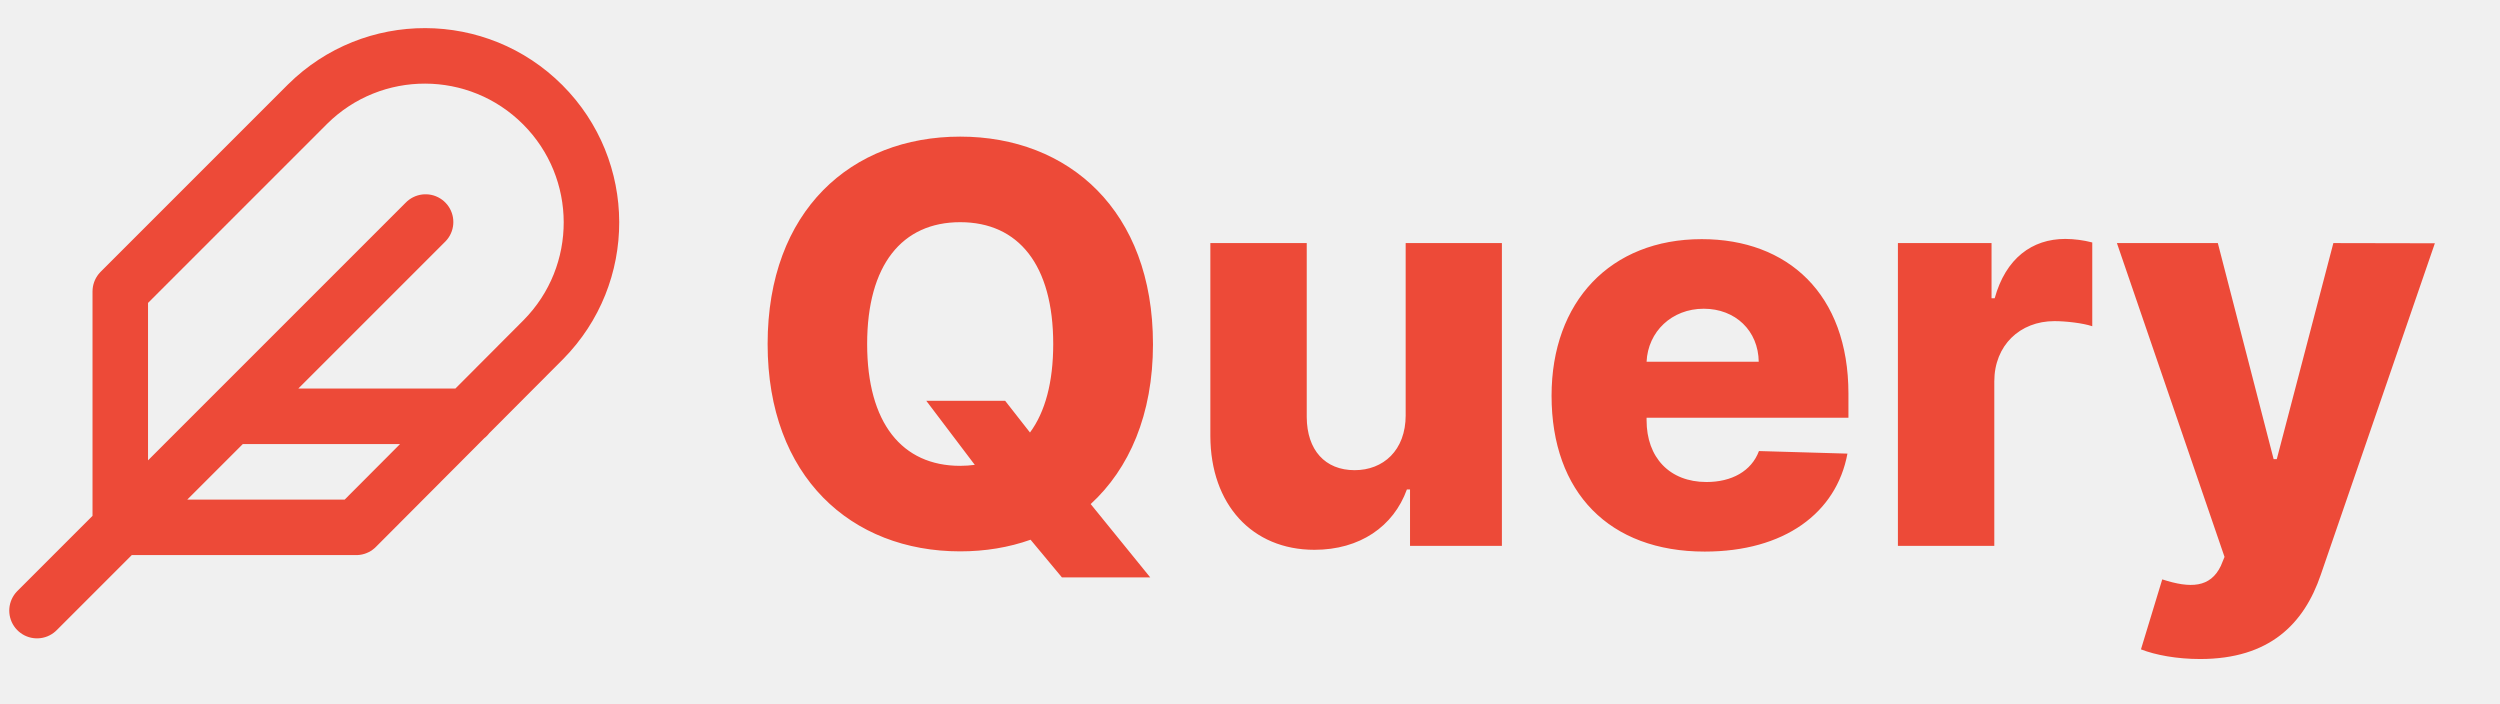
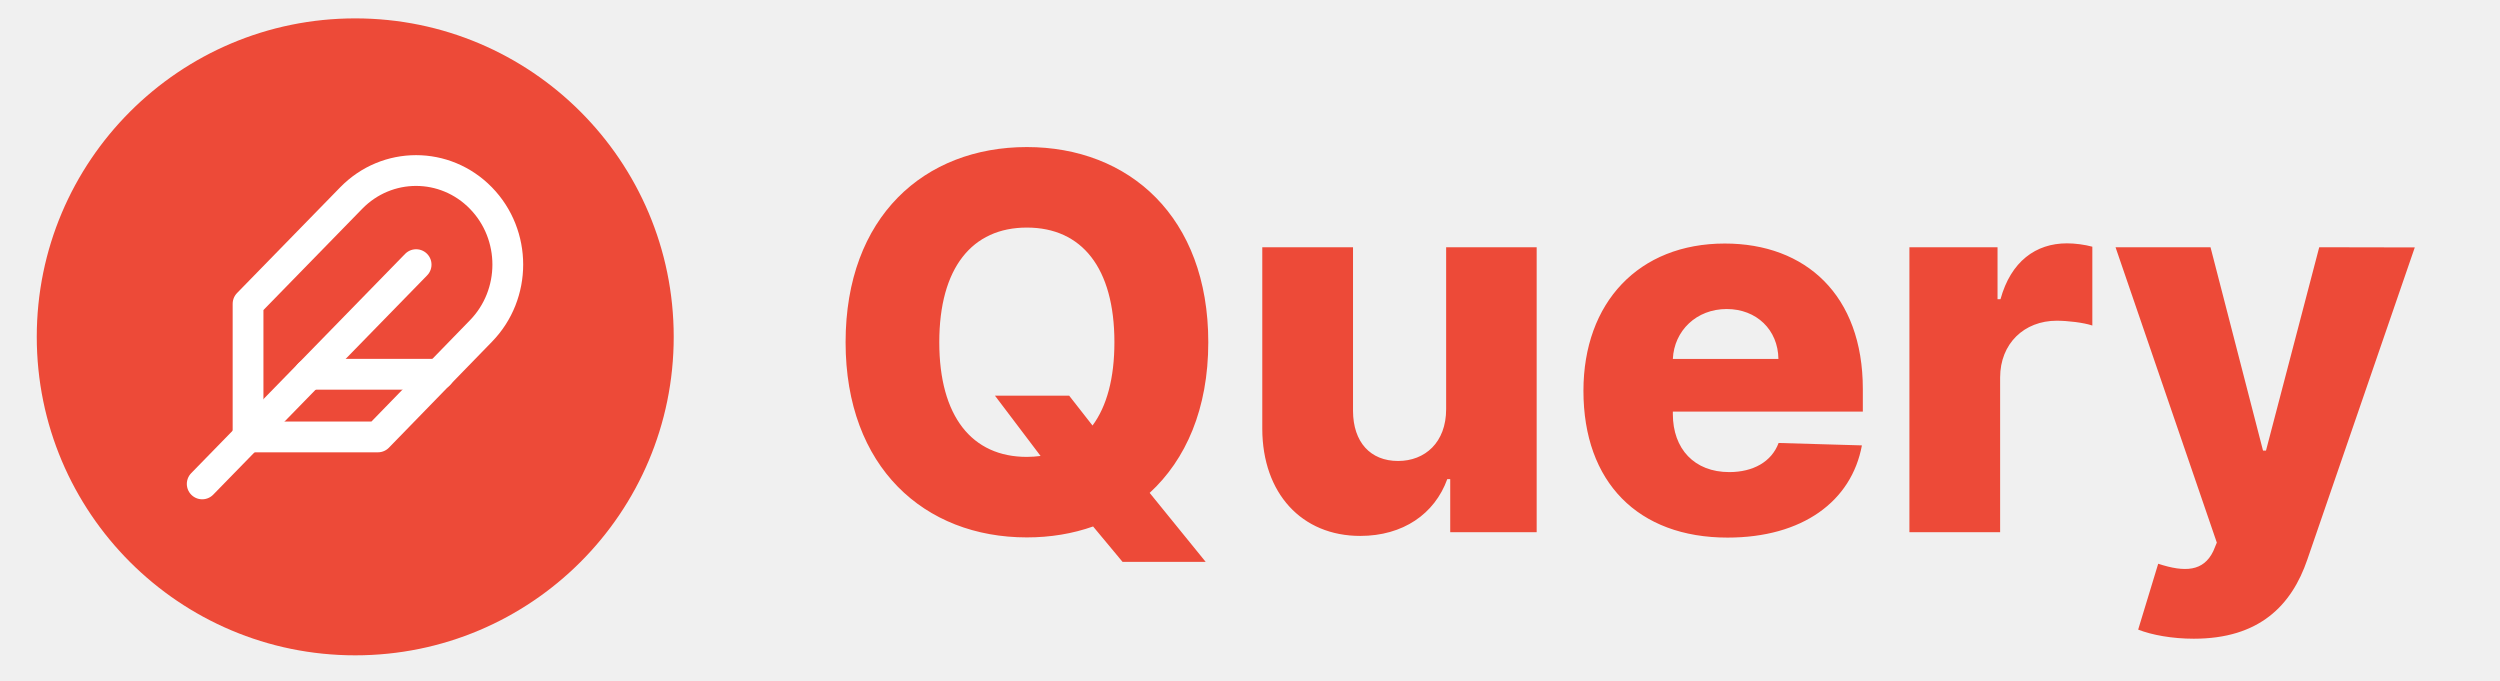
- <svg xmlns="http://www.w3.org/2000/svg" width="128" height="36">
-   <g fill="none" fill-rule="evenodd">
-     <g transform="translate(1.895 2.368)" stroke="#ED4A38" stroke-width="2.842" stroke-linecap="round" stroke-linejoin="round">
-       <path d="M25.92 15.025A8.531 8.531 0 0 0 13.855 2.961l-9.592 9.592v12.079h12.08l9.577-9.607zM19.895 9L0 28.895m22.026-9.948H9.947" />
+ <svg xmlns="http://www.w3.org/2000/svg" width="136px" height="37px" viewBox="0 0 136 37" version="1.1">
+   <defs />
+   <g id="Page-1" stroke="none" stroke-width="1" fill="none" fill-rule="evenodd">
+     <g id="query-logo-copy-4">
+       <path d="M65.731,18.618 C65.731,22.241 64.51,25.006 62.542,26.813 L65.59,30.567 L61.068,30.567 L59.464,28.64 C58.353,29.033 57.142,29.235 55.861,29.235 C50.289,29.235 46,25.42 46,18.618 C46,11.785 50.289,8 55.861,8 C61.412,8 65.731,11.785 65.731,18.618 Z M54.125,21.524 L58.162,21.524 L59.433,23.149 C60.211,22.099 60.624,20.575 60.624,18.618 C60.624,14.57 58.848,12.38 55.861,12.38 C52.883,12.38 51.097,14.57 51.097,18.618 C51.097,22.665 52.883,24.855 55.861,24.855 C56.113,24.855 56.365,24.835 56.607,24.804 L54.125,21.524 Z M78.67,22.261 C78.67,24.068 77.52,25.077 76.056,25.077 C74.542,25.077 73.614,24.047 73.604,22.362 L73.604,13.45 L68.668,13.45 L68.668,23.331 C68.678,26.833 70.808,29.154 73.997,29.154 C76.318,29.154 78.044,27.963 78.731,26.066 L78.892,26.066 L78.892,28.952 L83.595,28.952 L83.595,13.45 L78.67,13.45 L78.67,22.261 Z M93.981,29.245 C89.106,29.245 86.139,26.227 86.139,21.262 C86.139,16.458 89.146,13.248 93.829,13.248 C98.23,13.248 101.338,16.054 101.338,21.161 L101.338,22.392 L91.003,22.392 L91.003,22.523 C91.003,24.421 92.174,25.682 94.072,25.682 C95.363,25.682 96.373,25.127 96.756,24.098 L101.288,24.229 C100.723,27.277 98.048,29.245 93.981,29.245 Z M91.003,19.526 L96.746,19.526 C96.726,17.941 95.555,16.811 93.93,16.811 C92.295,16.811 91.074,17.982 91.003,19.526 Z M103.872,28.952 L108.807,28.952 L108.807,20.535 C108.807,18.688 110.119,17.447 111.885,17.447 C112.471,17.447 113.349,17.548 113.823,17.709 L113.823,13.42 C113.409,13.309 112.894,13.238 112.44,13.238 C110.745,13.238 109.392,14.227 108.827,16.276 L108.666,16.276 L108.666,13.45 L103.872,13.45 L103.872,28.952 Z M119.344,34.746 C122.896,34.746 124.663,32.949 125.52,30.436 L131.364,13.46 L126.166,13.45 L123.27,24.512 L123.108,24.512 L120.252,13.45 L115.085,13.45 L120.595,29.518 L120.403,29.982 C119.868,31.092 118.859,31.143 117.406,30.668 L116.316,34.251 C117.063,34.544 118.163,34.746 119.344,34.746 Z" id="Query" fill="#ED4A38" />
+       <g id="Group" transform="translate(2, 1)">
+         <circle id="Oval-2" fill="#ED4A38" cx="17.325" cy="17.325" r="17.325" />
+         <g id="feather(1)" transform="translate(9, 8)" stroke="#FFFFFF" stroke-width="1.674" stroke-linecap="round" stroke-linejoin="round">
+           <path d="M15.162,9.009 C17.111,7.011 17.111,3.773 15.162,1.775 C13.213,-0.222 10.054,-0.222 8.105,1.775 L2.494,7.526 L2.494,14.769 L9.559,14.769 L15.162,9.009 Z" id="Shape" />
+           <path d="M11.637,5.396 L0,17.325" id="Shape" />
+           <path d="M12.884,11.361 L5.819,11.361" id="Shape" />
+         </g>
+       </g>
    </g>
-     <path d="M59.033 17.612c0 3.624-1.222 6.39-3.19 8.196l3.048 3.754H54.37l-1.605-1.928c-1.11.394-2.321.596-3.603.596-5.571 0-9.86-3.815-9.86-10.618 0-6.832 4.289-10.617 9.86-10.617 5.55 0 9.87 3.785 9.87 10.617zM47.426 20.52h4.037l1.272 1.625c.777-1.05 1.19-2.574 1.19-4.532 0-4.047-1.776-6.237-4.763-6.237-2.977 0-4.764 2.19-4.764 6.237 0 4.048 1.787 6.238 4.764 6.238.252 0 .505-.02.747-.05l-2.483-3.28zm24.545.737c0 1.807-1.15 2.816-2.614 2.816-1.514 0-2.442-1.03-2.452-2.715v-8.912H61.97v9.88c.01 3.503 2.14 5.824 5.328 5.824 2.322 0 4.048-1.19 4.734-3.088h.161v2.886h4.704V12.445H71.97v8.81zm15.311 6.984c-4.875 0-7.842-3.018-7.842-7.983 0-4.804 3.008-8.014 7.69-8.014 4.401 0 7.51 2.806 7.51 7.913v1.231H84.305v.131c0 1.898 1.17 3.16 3.068 3.16 1.292 0 2.301-.556 2.685-1.585l4.531.131c-.565 3.048-3.24 5.016-7.307 5.016zm-2.977-9.72h5.742c-.02-1.584-1.19-2.714-2.815-2.714-1.635 0-2.857 1.17-2.927 2.715zm12.868 9.427h4.935V19.53c0-1.847 1.312-3.088 3.078-3.088.586 0 1.464.1 1.938.262v-4.29a5.642 5.642 0 0 0-1.382-.181c-1.696 0-3.048.99-3.614 3.038h-.161v-2.826h-4.794v15.502zm15.472 5.794c3.553 0 5.319-1.797 6.177-4.31l5.843-16.976-5.197-.01-2.897 11.062h-.161l-2.857-11.062h-5.167l5.51 16.068-.191.464c-.535 1.11-1.544 1.16-2.998.686l-1.09 3.583c.747.293 1.847.495 3.028.495z" fill="#ED4A38" />
  </g>
</svg>
